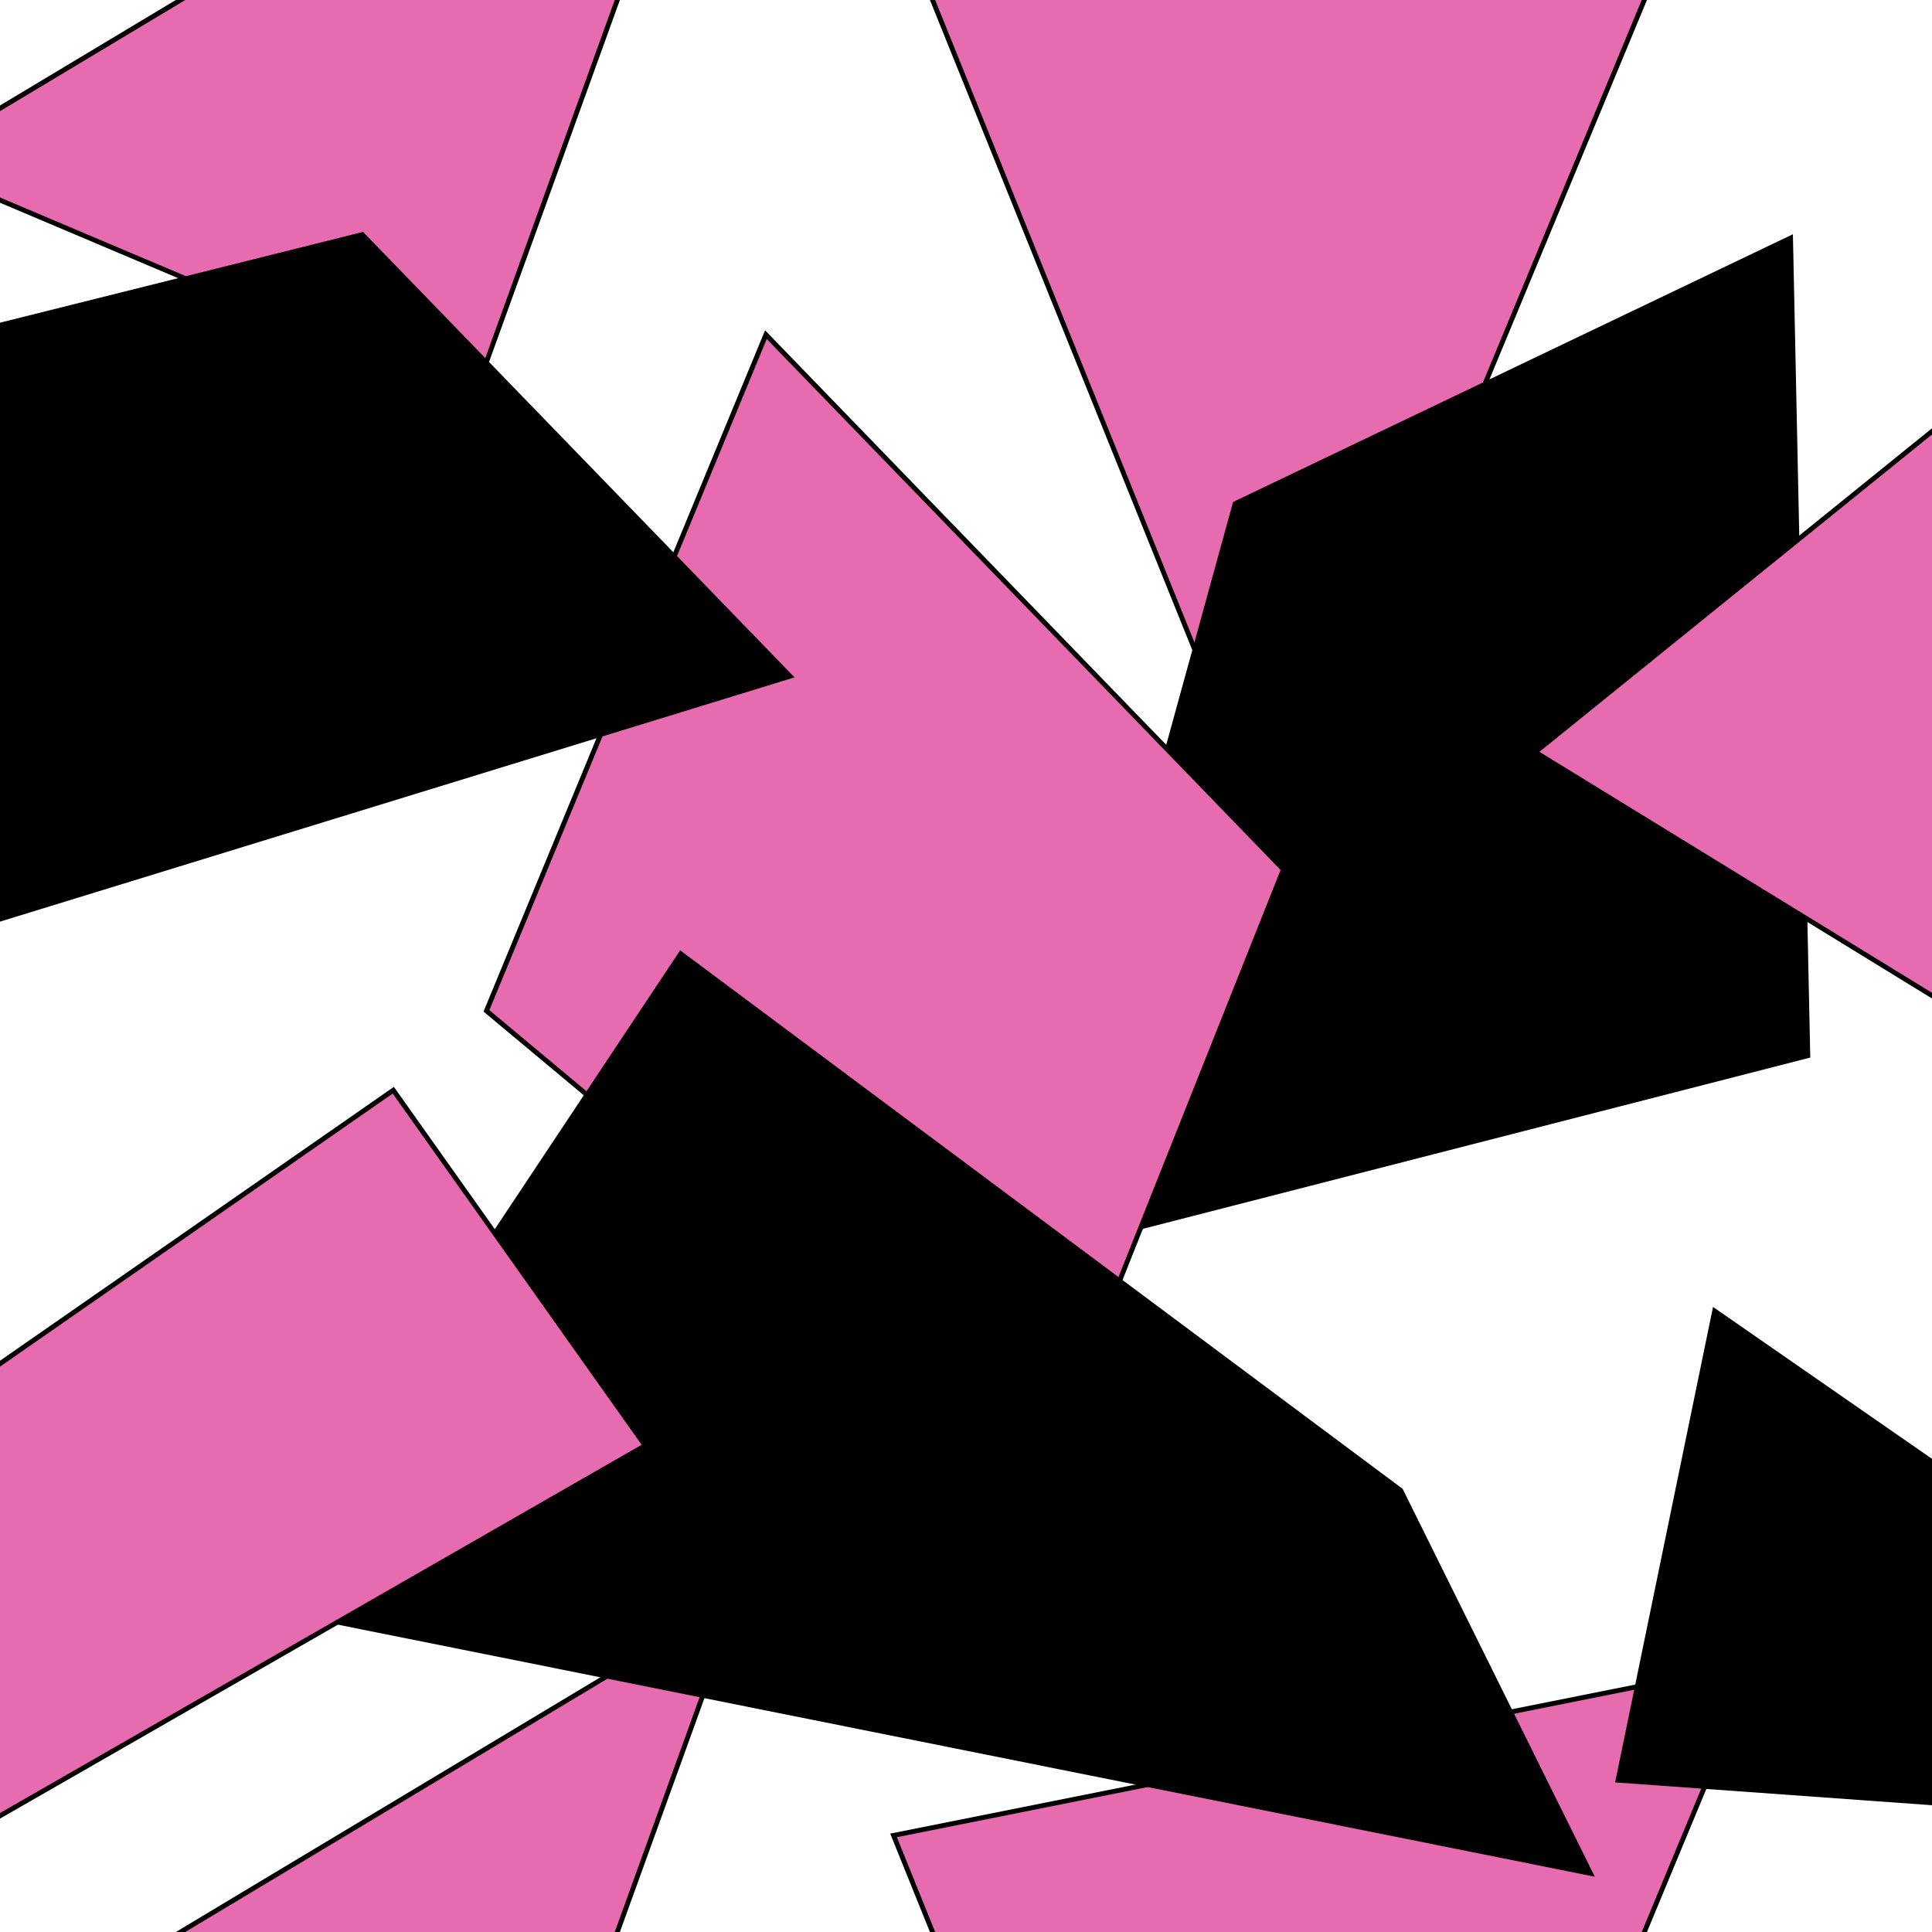
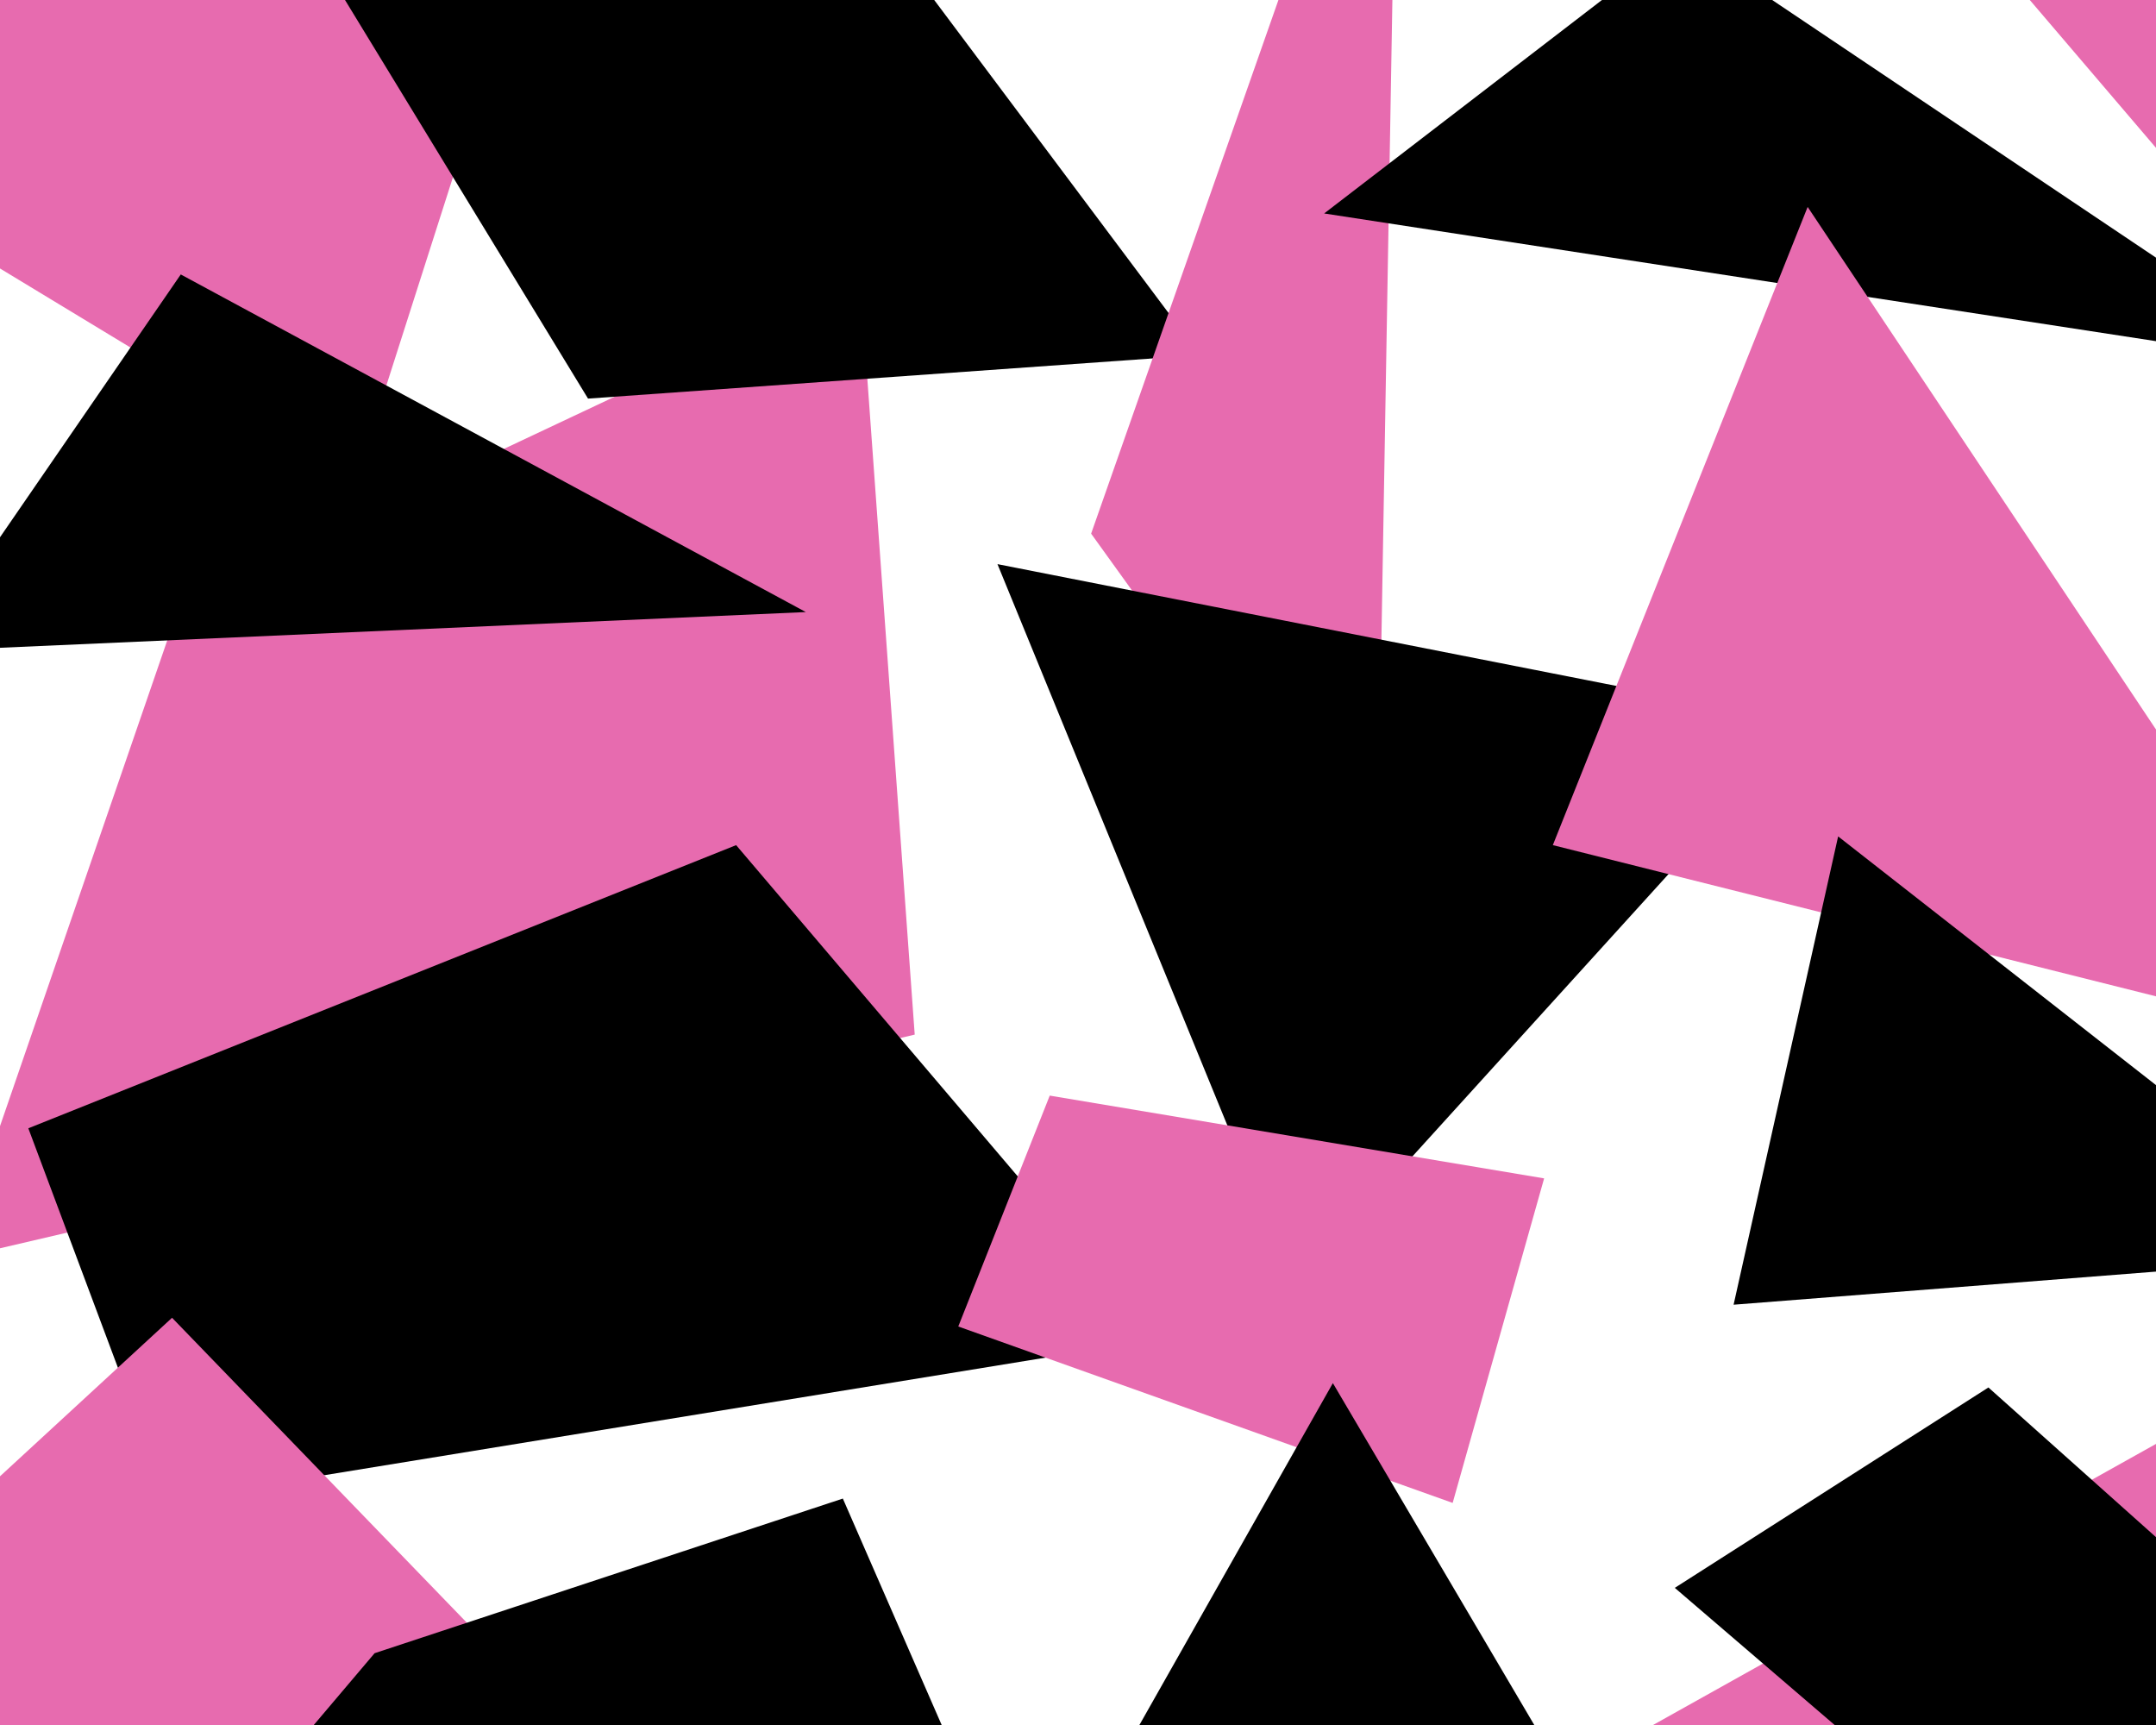
- <svg xmlns="http://www.w3.org/2000/svg" id="svg8" version="1.1" viewBox="0 0 105.833 105.833" height="400" width="400">
+ <svg xmlns="http://www.w3.org/2000/svg" width="1000" height="800" viewBox="0 0 264.583 211.667" version="1.1" id="svg8">
  <defs id="defs2" />
  <g id="layer1">
-     <path id="path30" d="M -4.914,8.882 25.891,21.923 40.443,-18.332 Z" style="fill:#e76baf;fill-opacity:1;stroke:#000000;stroke-width:0.265px;stroke-linecap:butt;stroke-linejoin:miter;stroke-opacity:1" />
-     <path id="path32" d="M 48.948,-5.292 70.304,47.625 96.195,-14.741 Z" style="fill:#e76baf;fill-opacity:1;stroke:#000000;stroke-width:0.265px;stroke-linecap:butt;stroke-linejoin:miter;stroke-opacity:1" />
-     <path id="path34" d="m 67.658,27.592 30.427,-14.552 0.945,44.79 -42.711,10.961 z" style="fill:#000000;stroke:#000000;stroke-width:0.265px;stroke-linecap:butt;stroke-linejoin:miter;stroke-opacity:1" />
-     <path id="path859" d="M 115.661,15.686 84.1,41.199 122.275,64.634 c 0,0 -6.615,-47.058 -6.615,-48.192 0,-1.134 0,-0.756 0,-0.756 z" style="fill:#e76baf;fill-opacity:1;stroke:#000000;stroke-width:0.265px;stroke-linecap:butt;stroke-linejoin:miter;stroke-opacity:1" />
-     <path id="path861" d="M 41.955,18.332 26.647,55.374 57.096,80.796 70.304,47.625 Z" style="fill:#e76baf;fill-opacity:1;fill-rule:nonzero;stroke:#000000;stroke-width:0.265px;stroke-linecap:butt;stroke-linejoin:miter;stroke-opacity:1" />
-     <path style="fill:#e76baf;fill-opacity:1;stroke:#000000;stroke-width:0.265px;stroke-linecap:butt;stroke-linejoin:miter;stroke-opacity:1" d="M -4.914,114.716 25.891,127.756 40.443,87.501 Z" id="path30-7" />
-     <path style="fill:#e76baf;fill-opacity:1;stroke:#000000;stroke-width:0.265px;stroke-linecap:butt;stroke-linejoin:miter;stroke-opacity:1" d="M 48.948,100.542 70.304,153.458 96.195,91.092 Z" id="path32-2" />
-     <path id="path907" d="M 19.844,12.851 43.278,37.042 -17.576,55.751 -5.859,19.277 Z" style="fill:#000000;fill-opacity:1;stroke:#000000;stroke-width:0.265px;stroke-linecap:butt;stroke-linejoin:miter;stroke-opacity:1" />
-     <path id="path909" d="M 76.729,81.643 37.291,52.248 13.607,87.879 87.124,102.621 Z" style="fill:#000000;fill-opacity:1;stroke:#000000;stroke-width:0.265px;stroke-linecap:butt;stroke-linejoin:miter;stroke-opacity:1" />
-     <path id="path911" d="M -6.993,79.564 21.545,59.72 35.341,79.186 -8.126,104.132 Z" style="fill:#e76baf;fill-opacity:1;stroke:#000000;stroke-width:0.265px;stroke-linecap:butt;stroke-linejoin:miter;stroke-opacity:1" />
-     <path id="path913" d="m 93.927,71.815 -5.292,25.702 47.247,3.402 z" style="fill:#000000;stroke:#000000;stroke-width:0.265px;stroke-linecap:butt;stroke-linejoin:miter;stroke-opacity:1" />
+     <path id="path1572" d="M 22.183,73.766 -5.613,154.482 112.253,126.953 105.571,34.478 Z" style="fill:#e76baf;fill-opacity:1;stroke:none;stroke-width:0.265px;stroke-linecap:butt;stroke-linejoin:miter;stroke-opacity:1" />
+     <path id="path1566" d="M 62.541,0 43.565,59.334 -12.027,25.658 -11.493,-2.673 Z" style="fill:#e76baf;fill-opacity:1;stroke:none;stroke-width:0.265px;stroke-linecap:butt;stroke-linejoin:miter;stroke-opacity:1" />
+     <path id="path1568" d="M 38.754,-5.88 72.163,48.91 147.266,43.565 107.442,-9.622 Z" style="fill:#000000;fill-opacity:1;stroke:none;stroke-width:0.265px;stroke-linecap:butt;stroke-linejoin:miter;stroke-opacity:1" />
+     <path id="path1570" d="M -9.622,79.914 22.183,33.676 98.89,75.103 Z" style="fill:#000000;fill-opacity:1;stroke:none;stroke-width:0.265px;stroke-linecap:butt;stroke-linejoin:miter;stroke-opacity:1" />
+     <path id="path1574" d="m 156.887,0 -22.985,65.481 35.012,48.643 2.138,-124.548 z" style="fill:#e76baf;fill-opacity:1;stroke:none;stroke-width:0.265px;stroke-linecap:butt;stroke-linejoin:miter;stroke-opacity:1" />
+     <path id="path1576" d="m 122.409,69.223 99.157,19.511 -62.808,69.223 z" style="fill:#000000;fill-opacity:1;stroke:none;stroke-width:0.265px;stroke-linecap:butt;stroke-linejoin:miter;stroke-opacity:1" />
+     <path id="path1578" d="M 90.337,103.701 141.92,164.371 20.58,184.149 3.475,138.446 Z" style="fill:#000000;stroke:none;stroke-width:0.265px;stroke-linecap:butt;stroke-linejoin:miter;stroke-opacity:1" />
+     <path id="path1580" d="m 162.5,26.192 43.832,-33.676 78.043,52.385 z" style="fill:#000000;fill-opacity:1;stroke:none;stroke-width:0.265px;stroke-linecap:butt;stroke-linejoin:miter;stroke-opacity:1" />
+     <path id="path1582" d="m 221.834,25.391 -31.271,78.31 100.226,25.123 z" style="fill:#e76baf;fill-opacity:1;stroke:none;stroke-width:0.265px;stroke-linecap:butt;stroke-linejoin:miter;stroke-opacity:1" />
+     <path id="path1584" d="m 249.095,0 28.063,32.874 -9.354,-40.892 z" style="fill:#e76baf;fill-opacity:1;stroke:none;stroke-width:0.265px;stroke-linecap:butt;stroke-linejoin:miter;stroke-opacity:1" />
+     <path id="path1586" d="m 202.858,211.667 70.292,-39.278 1.604,44.367 z" style="fill:#e76baf;fill-opacity:1;stroke:none;stroke-width:0.265px;stroke-linecap:butt;stroke-linejoin:miter;stroke-opacity:1" />
+     <path id="path1588" d="m -12.829,192.969 33.943,-31.271 54.523,56.394 -91.139,-3.207 z" style="fill:#e76baf;fill-opacity:1;stroke:none;stroke-width:0.265px;stroke-linecap:butt;stroke-linejoin:miter;stroke-opacity:1" />
+     <path id="path1590" d="m 45.97,202.858 57.463,-18.976 14.7,33.676 -85.526,1.069 z" style="fill:#000000;stroke:none;stroke-width:0.265px;stroke-linecap:butt;stroke-linejoin:miter;stroke-opacity:1" />
+     <path id="path1592" d="m 128.824,134.437 -11.225,28.331 60.67,21.649 11.225,-39.823 z" style="fill:#e76baf;fill-opacity:1;stroke:none;stroke-width:0.265px;stroke-linecap:butt;stroke-linejoin:miter;stroke-opacity:1" />
+     <path id="path1594" d="m 225.575,102.632 -12.829,57.463 57.998,-4.544 0.267,-17.373 z" style="fill:#000000;fill-opacity:1;stroke:none;stroke-width:0.265px;stroke-linecap:butt;stroke-linejoin:miter;stroke-opacity:1" />
+     <path id="path1596" d="m 163.569,169.716 -27.529,48.643 56.661,0.802 z" style="fill:#000000;stroke:none;stroke-width:0.265px;stroke-linecap:butt;stroke-linejoin:miter;stroke-opacity:1" />
+     <path id="path1598" d="m 205.53,194.839 56.394,48.376 32.072,-28.331 -49.979,-44.634 z" style="fill:#000000;fill-opacity:1;stroke:none;stroke-width:0.265px;stroke-linecap:butt;stroke-linejoin:miter;stroke-opacity:1" />
  </g>
</svg>
